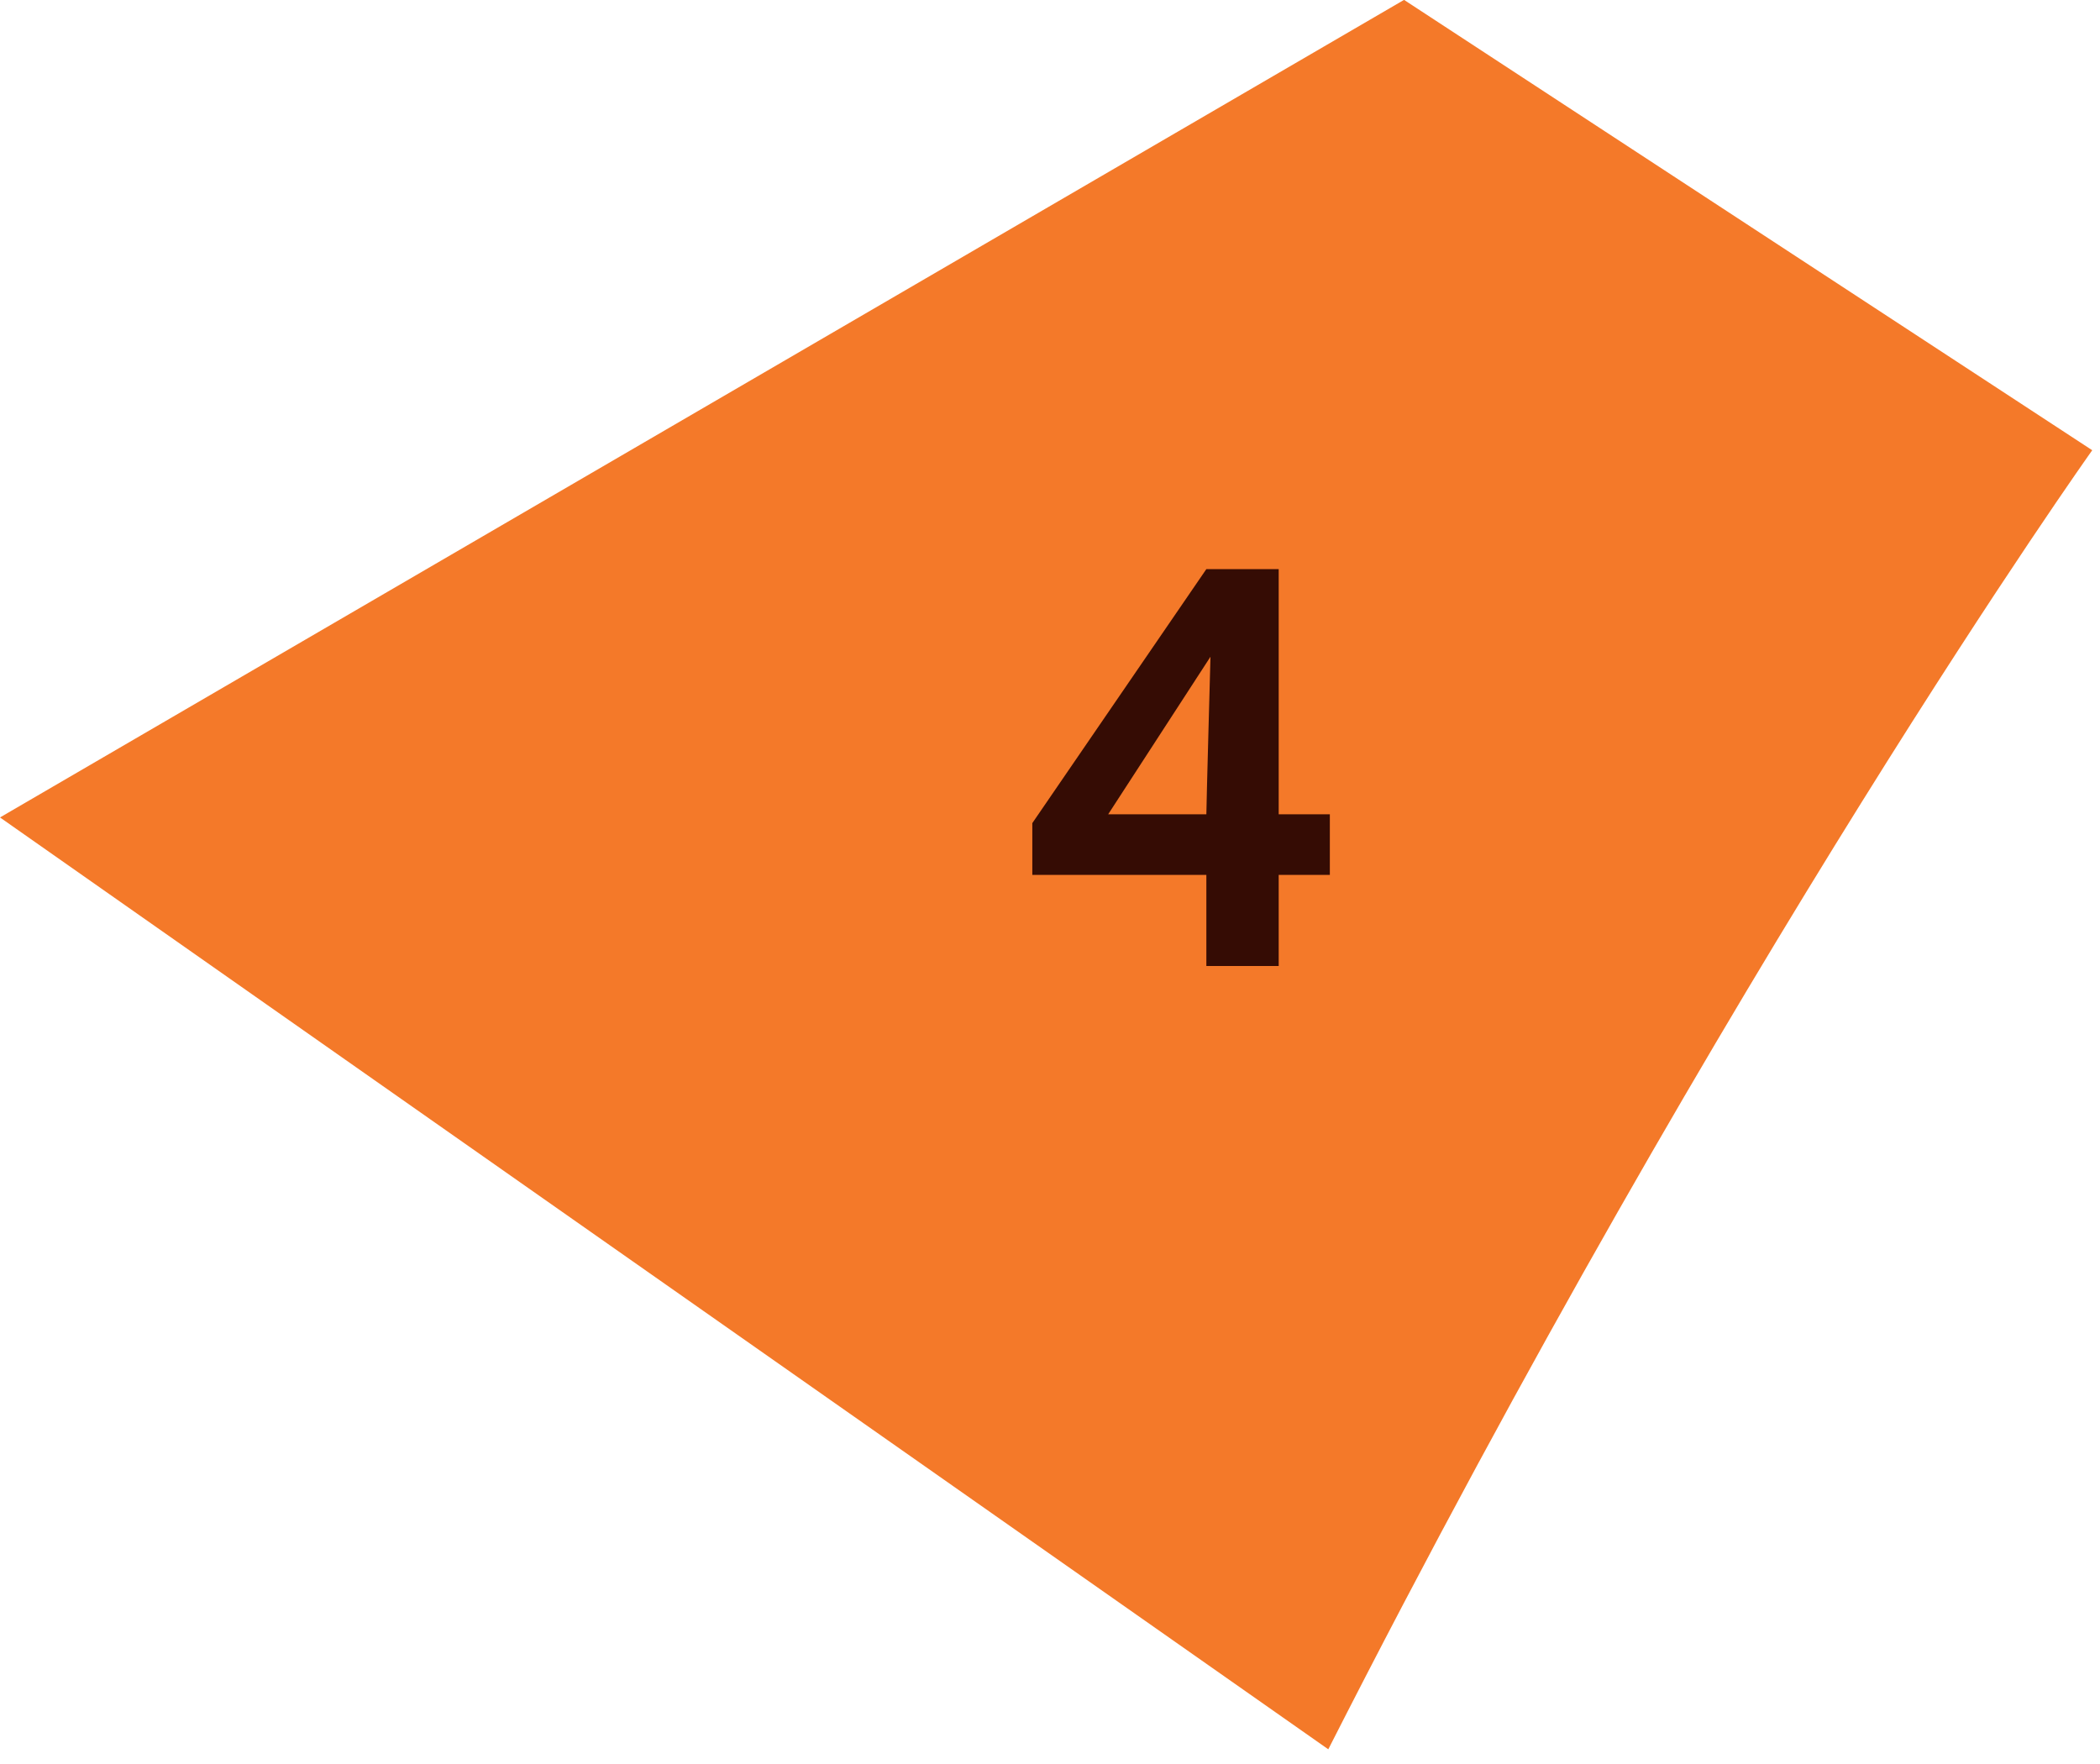
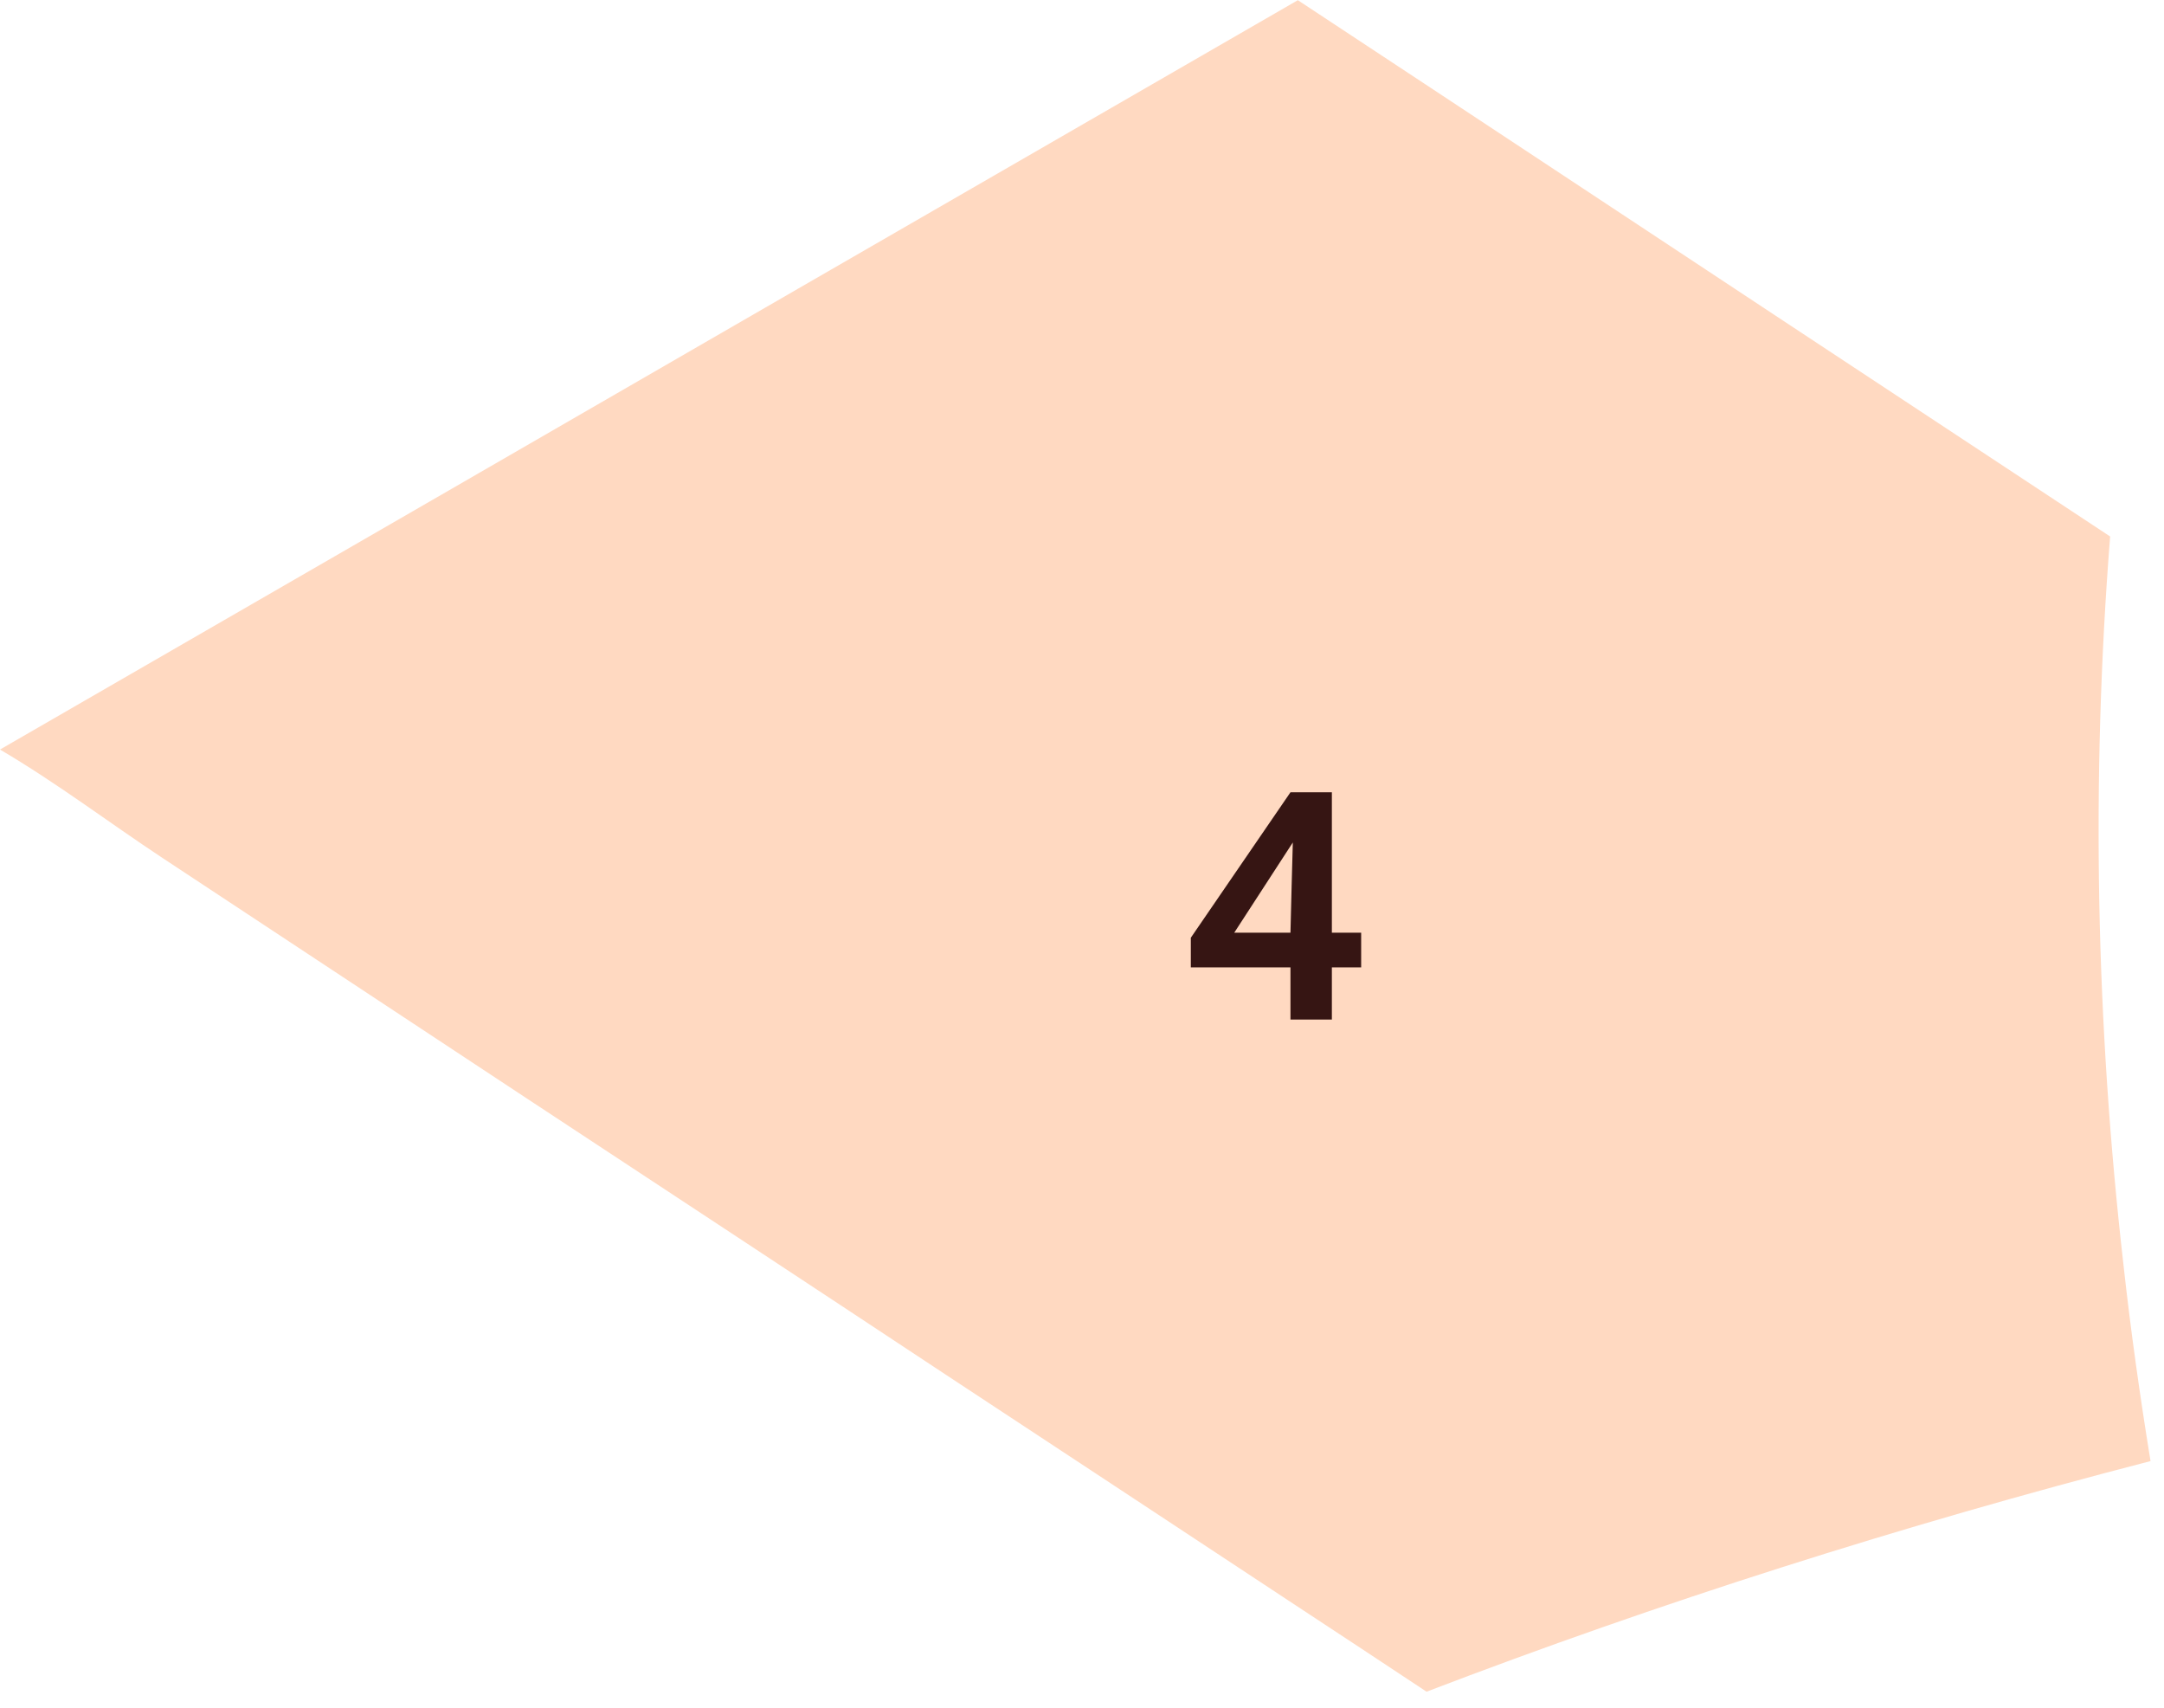
- <svg xmlns="http://www.w3.org/2000/svg" width="50" height="42" viewBox="0 0 50 42" fill="none">
-   <path d="M33.434 0L49.815 10.72C49.815 10.72 41.217 22.79 31.626 41.65L0 19.463L33.425 0H33.434Z" fill="#F47929" />
-   <path opacity="0.9" d="M31.663 20.83H30.445V23H28.723V20.83H24.579V19.598L28.723 13.55H30.445V19.388H31.663V20.83ZM26.385 19.388H28.723C28.723 19.178 28.821 15.636 28.821 15.636L26.385 19.388Z" fill="#200000" />
+ <svg xmlns="http://www.w3.org/2000/svg" width="90" height="71" viewBox="0 0 90 71" fill="none">
+   <path d="M53.99 0C51.96 1.17 49.94 2.34 47.91 3.51C37.94 9.26 27.97 15.02 18 20.78C12 24.24 6 27.71 0 31.17C2.38 32.57 4.52 34.2 6.76 35.68C11.8 39.01 16.84 42.33 21.88 45.66C27.71 49.5 33.55 53.34 39.37 57.19C44.21 60.38 49.06 63.57 53.89 66.76C55.7 67.95 57.52 69.15 59.33 70.35C68.97 66.66 79.04 63.45 89.44 60.76C89 58.06 88.62 55.36 88.32 52.65C87.17 42.58 86.96 32.45 87.76 22.31C86.44 21.44 85.11 20.56 83.79 19.69C77.54 15.57 71.29 11.44 65.04 7.31C61.36 4.88 57.67 2.44 53.98 0.01" fill="#FFD9C1" />
+   <path opacity="0.9" d="M56.61 40.228H55.392V42.398H53.67V40.228H49.526V38.996L53.67 32.948H55.392V38.786H56.61V40.228ZM51.332 38.786H53.67C53.67 38.576 53.768 35.034 53.768 35.034L51.332 38.786Z" fill="#200000" />
</svg>
